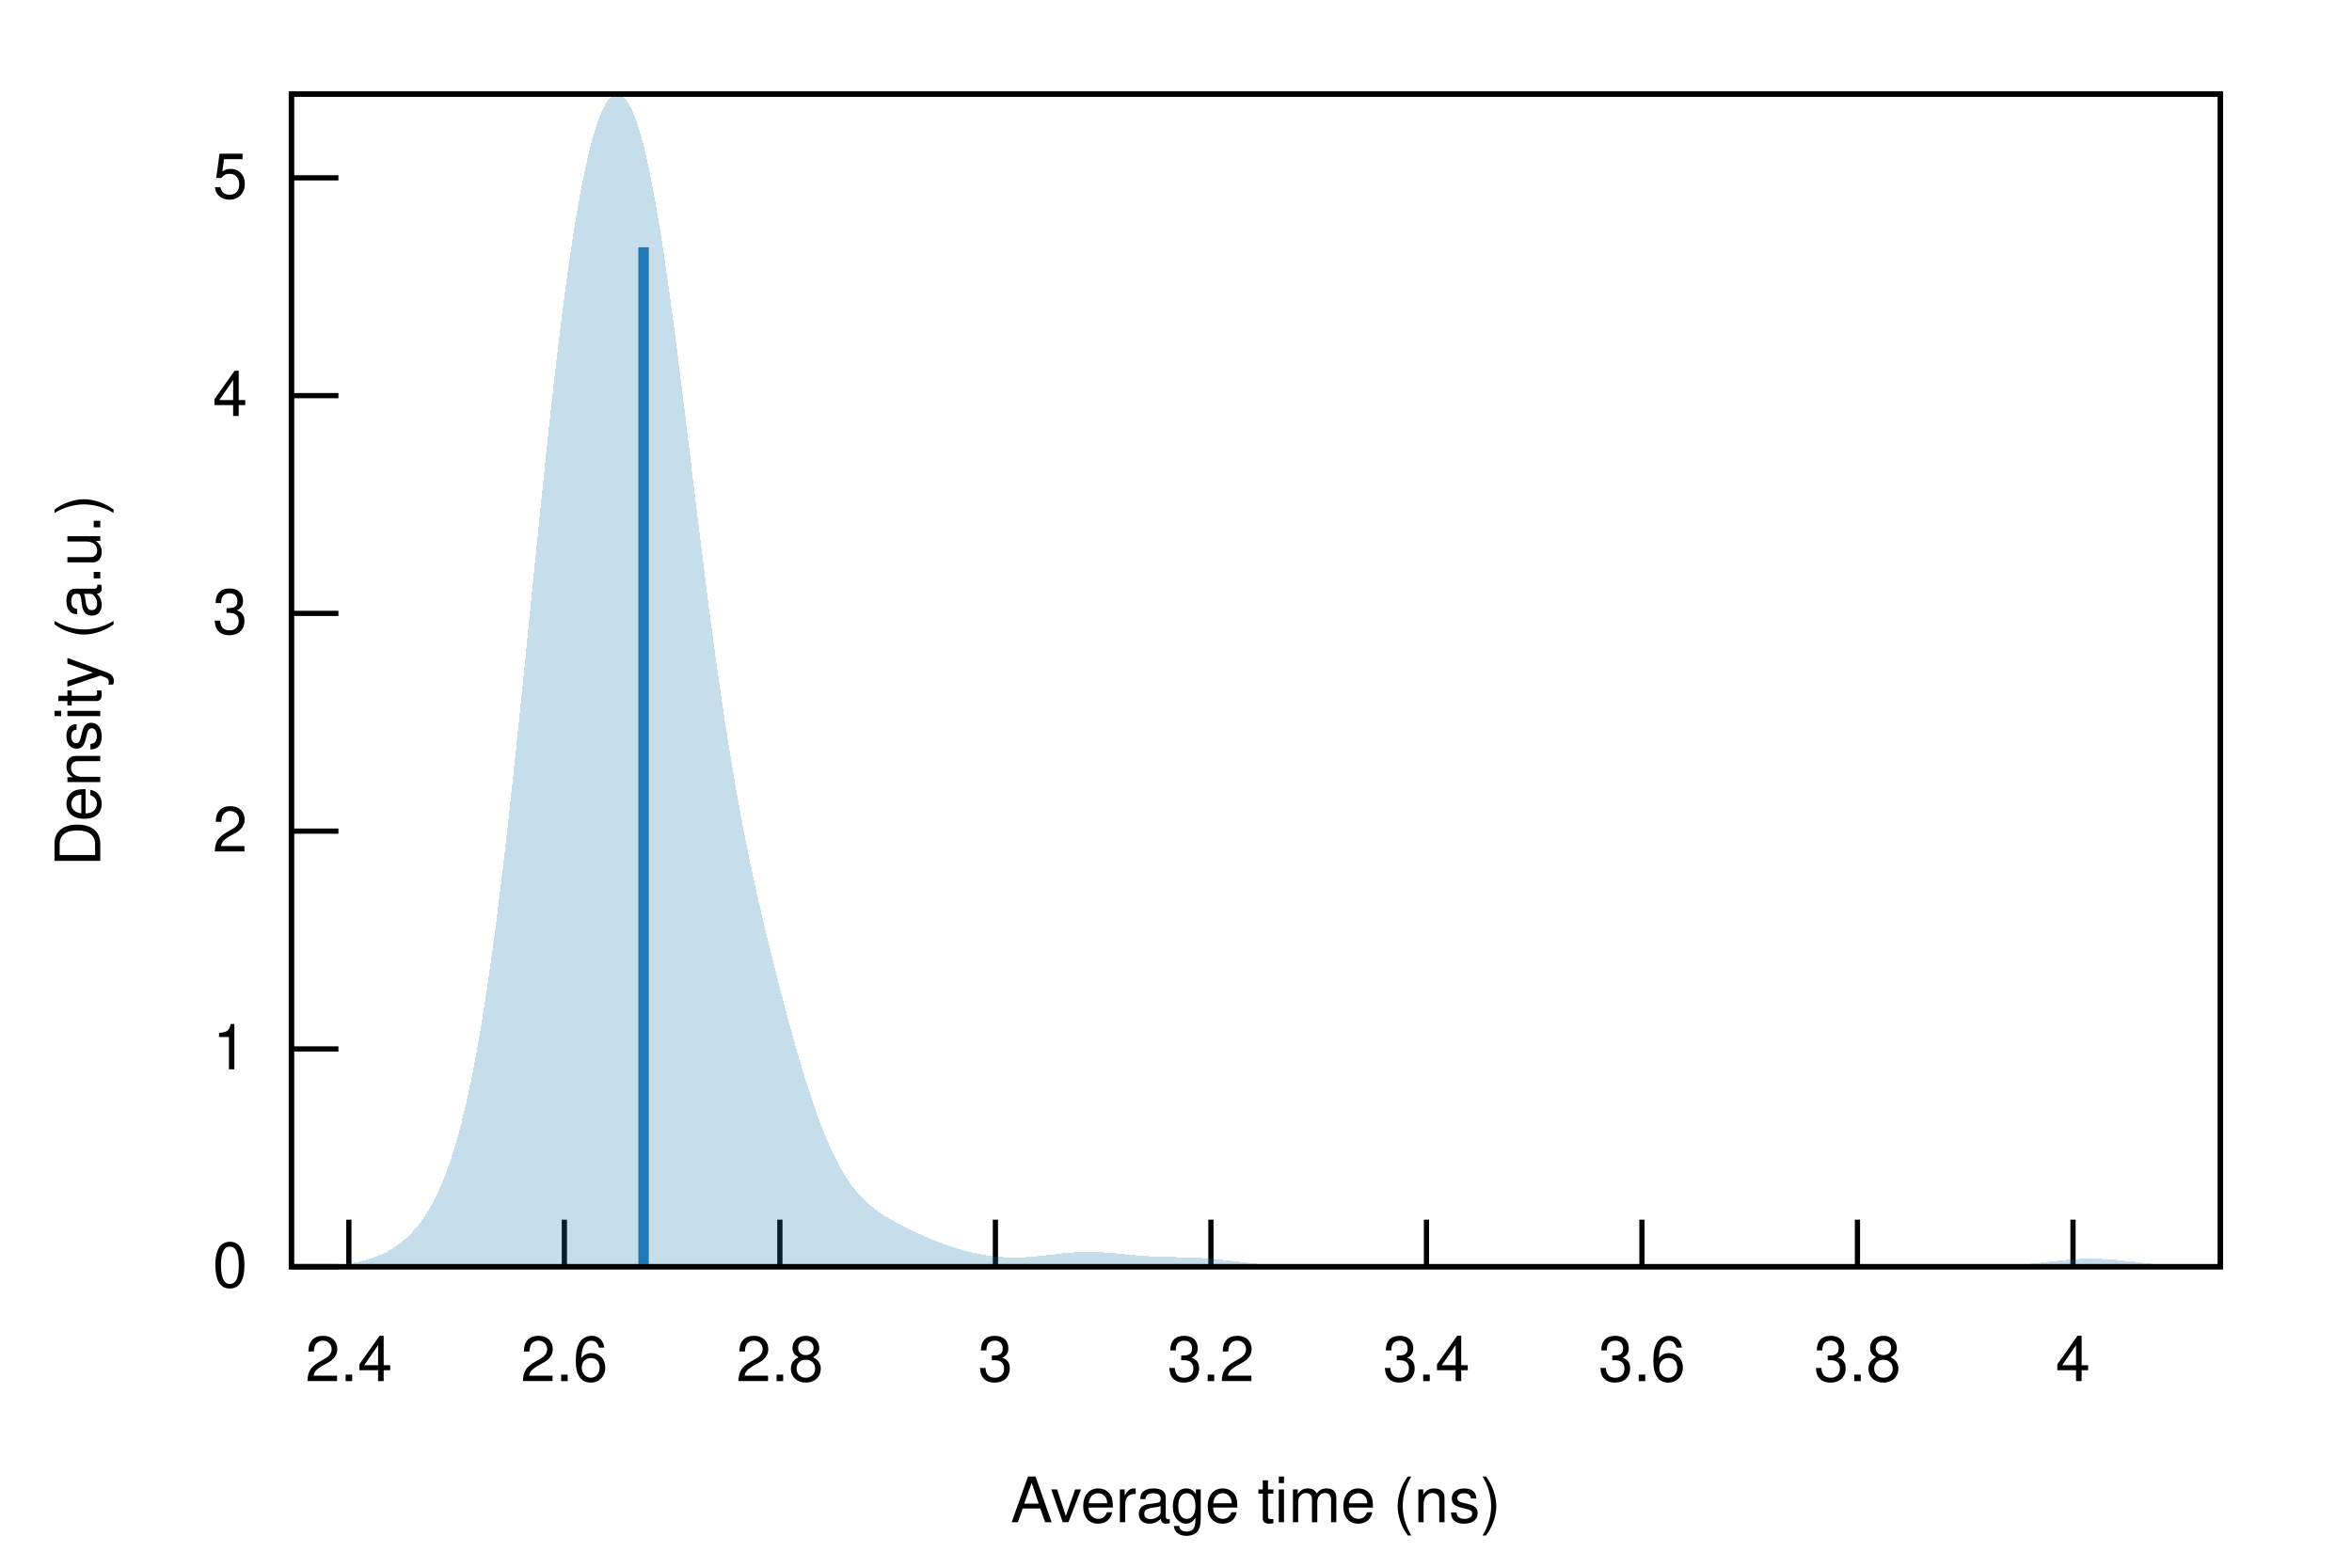
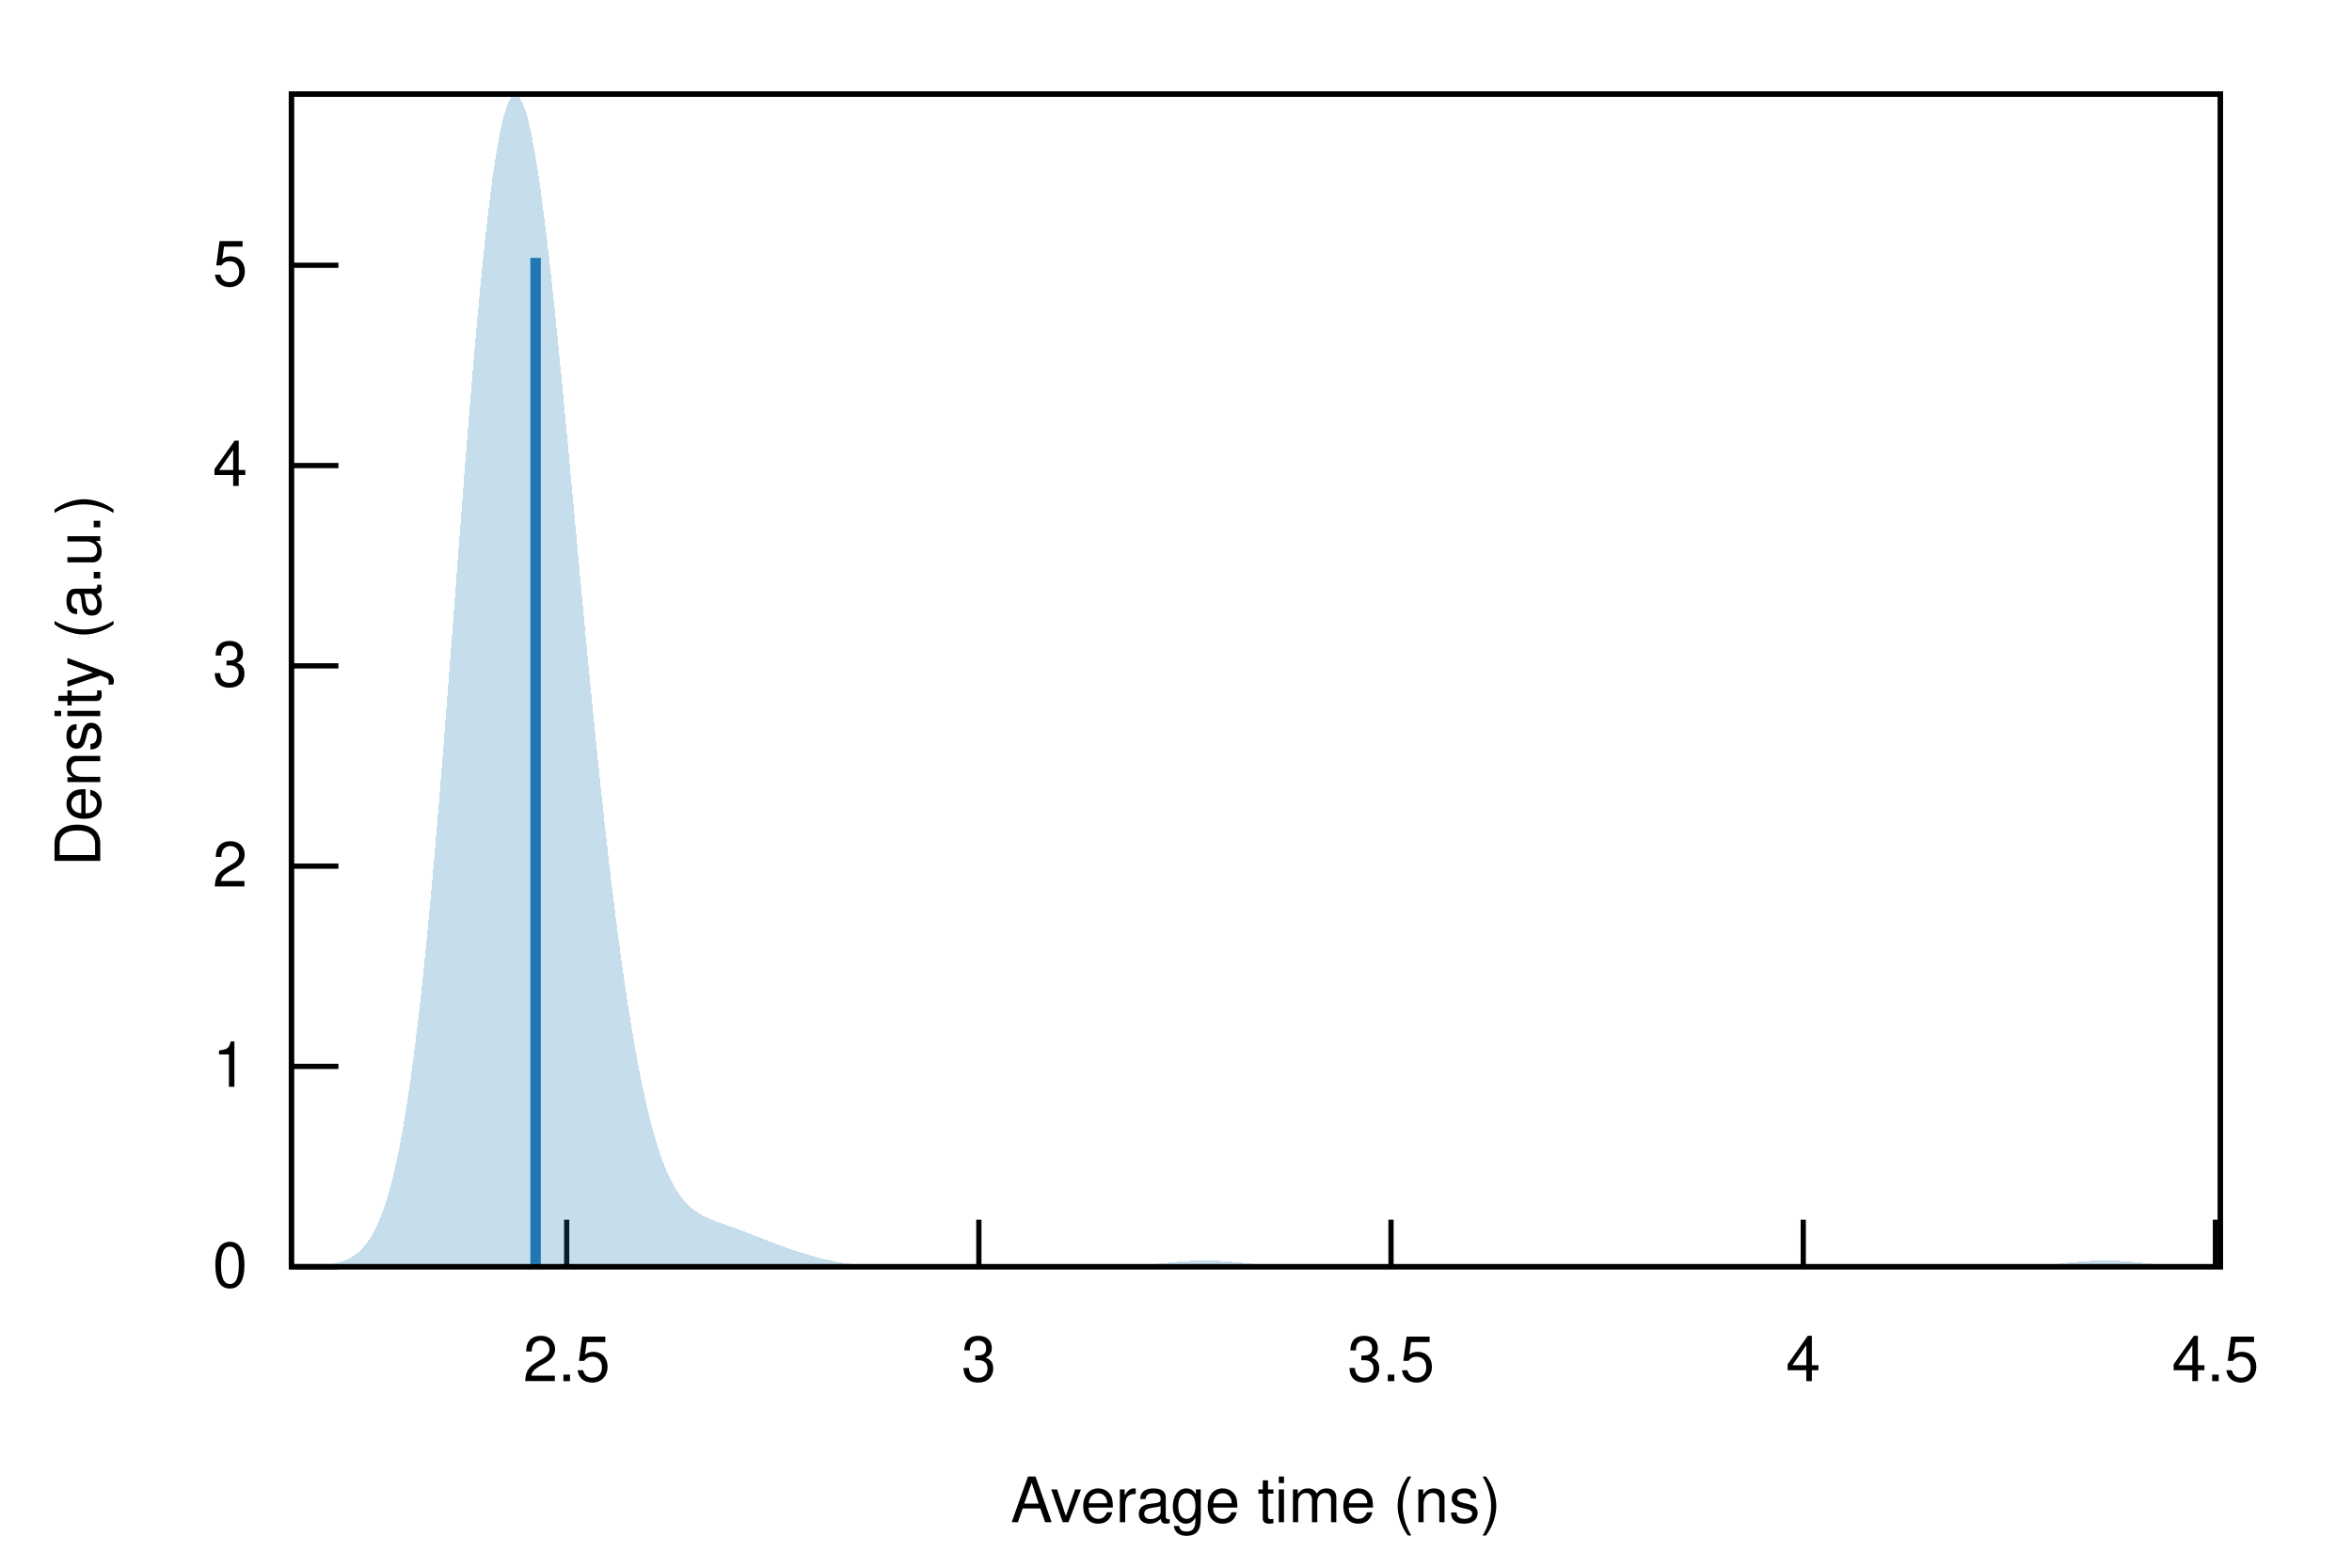
<svg xmlns="http://www.w3.org/2000/svg" xmlns:xlink="http://www.w3.org/1999/xlink" viewBox="0 0 450 300">
  <g id="gnuplot_canvas">
    <rect x="0" y="0" width="450" height="300" fill="none" />
    <defs>
      <circle id="gpDot" r="0.5" stroke-width="0.5" stroke="currentColor" />
      <path id="gpPt0" stroke-width="0.222" stroke="currentColor" d="M-1,0 h2 M0,-1 v2" />
      <path id="gpPt1" stroke-width="0.222" stroke="currentColor" d="M-1,-1 L1,1 M1,-1 L-1,1" />
      <path id="gpPt2" stroke-width="0.222" stroke="currentColor" d="M-1,0 L1,0 M0,-1 L0,1 M-1,-1 L1,1 M-1,1 L1,-1" />
      <rect id="gpPt3" stroke-width="0.222" stroke="currentColor" x="-1" y="-1" width="2" height="2" />
      <rect id="gpPt4" stroke-width="0.222" stroke="currentColor" fill="currentColor" x="-1" y="-1" width="2" height="2" />
      <circle id="gpPt5" stroke-width="0.222" stroke="currentColor" cx="0" cy="0" r="1" />
      <use xlink:href="#gpPt5" id="gpPt6" fill="currentColor" stroke="none" />
      <path id="gpPt7" stroke-width="0.222" stroke="currentColor" d="M0,-1.33 L-1.33,0.67 L1.33,0.67 z" />
      <use xlink:href="#gpPt7" id="gpPt8" fill="currentColor" stroke="none" />
      <use xlink:href="#gpPt7" id="gpPt9" stroke="currentColor" transform="rotate(180)" />
      <use xlink:href="#gpPt9" id="gpPt10" fill="currentColor" stroke="none" />
      <use xlink:href="#gpPt3" id="gpPt11" stroke="currentColor" transform="rotate(45)" />
      <use xlink:href="#gpPt11" id="gpPt12" fill="currentColor" stroke="none" />
      <path id="gpPt13" stroke-width="0.222" stroke="currentColor" d="M0,1.330 L1.265,0.411 L0.782,-1.067 L-0.782,-1.076 L-1.265,0.411 z" />
      <use xlink:href="#gpPt13" id="gpPt14" fill="currentColor" stroke="none" />
      <filter id="textbox" filterUnits="objectBoundingBox" x="0" y="0" height="1" width="1">
        <feFlood flood-color="white" flood-opacity="1" result="bgnd" />
        <feComposite in="SourceGraphic" in2="bgnd" operator="atop" />
      </filter>
      <filter id="greybox" filterUnits="objectBoundingBox" x="0" y="0" height="1" width="1">
        <feFlood flood-color="lightgrey" flood-opacity="1" result="grey" />
        <feComposite in="SourceGraphic" in2="grey" operator="atop" />
      </filter>
    </defs>
    <g fill="none" color="white" stroke="currentColor" stroke-width="1.00" stroke-linecap="butt" stroke-linejoin="miter">
</g>
    <g fill="none" color="black" stroke="currentColor" stroke-width="1.00" stroke-linecap="butt" stroke-linejoin="miter">
      <path stroke="black" d="M55.75,242.40 L64.75,242.40  " />
      <g transform="translate(47.36,246.30)" stroke="none" fill="black" font-family="Helvetica" font-size="12.00" text-anchor="end">
        <text>
          <tspan font-family="Helvetica"> 0</tspan>
        </text>
      </g>
    </g>
    <g fill="none" color="black" stroke="currentColor" stroke-width="1.00" stroke-linecap="butt" stroke-linejoin="miter">
-       <path stroke="black" d="M55.75,200.73 L64.75,200.73  " />
-       <g transform="translate(47.36,204.63)" stroke="none" fill="black" font-family="Helvetica" font-size="12.00" text-anchor="end">
+       <path stroke="black" d="M55.75,204.07 L64.75,204.07  " />
+       <g transform="translate(47.36,207.97)" stroke="none" fill="black" font-family="Helvetica" font-size="12.00" text-anchor="end">
        <text>
          <tspan font-family="Helvetica"> 1</tspan>
        </text>
      </g>
    </g>
    <g fill="none" color="black" stroke="currentColor" stroke-width="1.00" stroke-linecap="butt" stroke-linejoin="miter">
-       <path stroke="black" d="M55.75,159.05 L64.75,159.05  " />
-       <g transform="translate(47.36,162.95)" stroke="none" fill="black" font-family="Helvetica" font-size="12.00" text-anchor="end">
+       <path stroke="black" d="M55.75,165.75 L64.75,165.75  " />
+       <g transform="translate(47.36,169.65)" stroke="none" fill="black" font-family="Helvetica" font-size="12.00" text-anchor="end">
        <text>
          <tspan font-family="Helvetica"> 2</tspan>
        </text>
      </g>
    </g>
    <g fill="none" color="black" stroke="currentColor" stroke-width="1.00" stroke-linecap="butt" stroke-linejoin="miter">
-       <path stroke="black" d="M55.75,117.38 L64.75,117.38  " />
-       <g transform="translate(47.36,121.28)" stroke="none" fill="black" font-family="Helvetica" font-size="12.00" text-anchor="end">
+       <path stroke="black" d="M55.75,127.42 L64.75,127.42  " />
+       <g transform="translate(47.36,131.32)" stroke="none" fill="black" font-family="Helvetica" font-size="12.00" text-anchor="end">
        <text>
          <tspan font-family="Helvetica"> 3</tspan>
        </text>
      </g>
    </g>
    <g fill="none" color="black" stroke="currentColor" stroke-width="1.00" stroke-linecap="butt" stroke-linejoin="miter">
-       <path stroke="black" d="M55.75,75.71 L64.75,75.71  " />
-       <g transform="translate(47.36,79.61)" stroke="none" fill="black" font-family="Helvetica" font-size="12.00" text-anchor="end">
+       <path stroke="black" d="M55.75,89.09 L64.75,89.09  " />
+       <g transform="translate(47.36,92.99)" stroke="none" fill="black" font-family="Helvetica" font-size="12.00" text-anchor="end">
        <text>
          <tspan font-family="Helvetica"> 4</tspan>
        </text>
      </g>
    </g>
    <g fill="none" color="black" stroke="currentColor" stroke-width="1.00" stroke-linecap="butt" stroke-linejoin="miter">
-       <path stroke="black" d="M55.75,34.03 L64.75,34.03  " />
-       <g transform="translate(47.36,37.93)" stroke="none" fill="black" font-family="Helvetica" font-size="12.00" text-anchor="end">
+       <path stroke="black" d="M55.75,50.76 L64.75,50.76  " />
+       <g transform="translate(47.36,54.66)" stroke="none" fill="black" font-family="Helvetica" font-size="12.00" text-anchor="end">
        <text>
          <tspan font-family="Helvetica"> 5</tspan>
        </text>
      </g>
    </g>
    <g fill="none" color="black" stroke="currentColor" stroke-width="1.00" stroke-linecap="butt" stroke-linejoin="miter">
-       <path stroke="black" d="M66.75,242.40 L66.75,233.40  " />
-       <g transform="translate(66.75,264.30)" stroke="none" fill="black" font-family="Helvetica" font-size="12.00" text-anchor="middle">
+       <path stroke="black" d="M108.42,242.40 L108.42,233.40  " />
+       <g transform="translate(108.42,264.30)" stroke="none" fill="black" font-family="Helvetica" font-size="12.00" text-anchor="middle">
        <text>
-           <tspan font-family="Helvetica"> 2.4</tspan>
+           <tspan font-family="Helvetica"> 2.5</tspan>
        </text>
      </g>
    </g>
    <g fill="none" color="black" stroke="currentColor" stroke-width="1.00" stroke-linecap="butt" stroke-linejoin="miter">
-       <path stroke="black" d="M107.98,242.40 L107.98,233.40  " />
-       <g transform="translate(107.98,264.30)" stroke="none" fill="black" font-family="Helvetica" font-size="12.00" text-anchor="middle">
-         <text>
-           <tspan font-family="Helvetica"> 2.6</tspan>
-         </text>
-       </g>
-     </g>
-     <g fill="none" color="black" stroke="currentColor" stroke-width="1.00" stroke-linecap="butt" stroke-linejoin="miter">
-       <path stroke="black" d="M149.21,242.40 L149.21,233.40  " />
-       <g transform="translate(149.21,264.30)" stroke="none" fill="black" font-family="Helvetica" font-size="12.00" text-anchor="middle">
-         <text>
-           <tspan font-family="Helvetica"> 2.8</tspan>
-         </text>
-       </g>
-     </g>
-     <g fill="none" color="black" stroke="currentColor" stroke-width="1.00" stroke-linecap="butt" stroke-linejoin="miter">
-       <path stroke="black" d="M190.45,242.40 L190.45,233.40  " />
-       <g transform="translate(190.45,264.30)" stroke="none" fill="black" font-family="Helvetica" font-size="12.00" text-anchor="middle">
+       <path stroke="black" d="M187.28,242.40 L187.28,233.40  " />
+       <g transform="translate(187.28,264.30)" stroke="none" fill="black" font-family="Helvetica" font-size="12.00" text-anchor="middle">
        <text>
          <tspan font-family="Helvetica"> 3</tspan>
        </text>
      </g>
    </g>
    <g fill="none" color="black" stroke="currentColor" stroke-width="1.00" stroke-linecap="butt" stroke-linejoin="miter">
-       <path stroke="black" d="M231.68,242.40 L231.68,233.40  " />
-       <g transform="translate(231.68,264.30)" stroke="none" fill="black" font-family="Helvetica" font-size="12.00" text-anchor="middle">
+       <path stroke="black" d="M266.14,242.40 L266.14,233.40  " />
+       <g transform="translate(266.14,264.30)" stroke="none" fill="black" font-family="Helvetica" font-size="12.00" text-anchor="middle">
        <text>
-           <tspan font-family="Helvetica"> 3.2</tspan>
+           <tspan font-family="Helvetica"> 3.5</tspan>
        </text>
      </g>
    </g>
    <g fill="none" color="black" stroke="currentColor" stroke-width="1.00" stroke-linecap="butt" stroke-linejoin="miter">
-       <path stroke="black" d="M272.92,242.40 L272.92,233.40  " />
-       <g transform="translate(272.92,264.30)" stroke="none" fill="black" font-family="Helvetica" font-size="12.00" text-anchor="middle">
+       <path stroke="black" d="M345.01,242.40 L345.01,233.40  " />
+       <g transform="translate(345.01,264.30)" stroke="none" fill="black" font-family="Helvetica" font-size="12.00" text-anchor="middle">
        <text>
-           <tspan font-family="Helvetica"> 3.4</tspan>
+           <tspan font-family="Helvetica"> 4</tspan>
        </text>
      </g>
    </g>
    <g fill="none" color="black" stroke="currentColor" stroke-width="1.00" stroke-linecap="butt" stroke-linejoin="miter">
-       <path stroke="black" d="M314.15,242.40 L314.15,233.40  " />
-       <g transform="translate(314.15,264.30)" stroke="none" fill="black" font-family="Helvetica" font-size="12.00" text-anchor="middle">
+       <path stroke="black" d="M423.87,242.40 L423.87,233.40  " />
+       <g transform="translate(423.87,264.30)" stroke="none" fill="black" font-family="Helvetica" font-size="12.00" text-anchor="middle">
        <text>
-           <tspan font-family="Helvetica"> 3.6</tspan>
-         </text>
-       </g>
-     </g>
-     <g fill="none" color="black" stroke="currentColor" stroke-width="1.00" stroke-linecap="butt" stroke-linejoin="miter">
-       <path stroke="black" d="M355.38,242.40 L355.38,233.40  " />
-       <g transform="translate(355.38,264.30)" stroke="none" fill="black" font-family="Helvetica" font-size="12.00" text-anchor="middle">
-         <text>
-           <tspan font-family="Helvetica"> 3.8</tspan>
-         </text>
-       </g>
-     </g>
-     <g fill="none" color="black" stroke="currentColor" stroke-width="1.00" stroke-linecap="butt" stroke-linejoin="miter">
-       <path stroke="black" d="M396.62,242.40 L396.62,233.40  " />
-       <g transform="translate(396.62,264.30)" stroke="none" fill="black" font-family="Helvetica" font-size="12.00" text-anchor="middle">
-         <text>
-           <tspan font-family="Helvetica"> 4</tspan>
+           <tspan font-family="Helvetica"> 4.5</tspan>
        </text>
      </g>
    </g>
    <g fill="none" color="black" stroke="currentColor" stroke-width="1.00" stroke-linecap="butt" stroke-linejoin="miter">
</g>
    <g fill="none" color="black" stroke="currentColor" stroke-width="1.00" stroke-linecap="butt" stroke-linejoin="miter">
      <path stroke="black" d="M55.75,18.01 L55.75,242.40 L424.82,242.40 L424.82,18.01 L55.75,18.01 Z  " />
    </g>
    <g fill="none" color="black" stroke="currentColor" stroke-width="1.00" stroke-linecap="butt" stroke-linejoin="miter">
</g>
    <g id="gnuplot_plot_1">
      <g fill="none" color="black" stroke="currentColor" stroke-width="1.00" stroke-linecap="butt" stroke-linejoin="miter">
        <g stroke="none" shape-rendering="crispEdges">
-           <polygon fill="rgb( 31, 120, 180)" fill-opacity="0.25" points="55.75,242.38 56.49,242.37 57.23,242.37 57.97,242.36 58.71,242.34 59.45,242.33 60.19,242.31 60.93,242.28 61.67,242.25 62.41,242.21 63.15,242.17 63.89,242.12 64.63,242.05 65.37,241.98 66.10,241.89 66.84,241.78 67.58,241.66 68.32,241.52 69.06,241.36 69.80,241.17 70.54,240.96 71.28,240.72 72.02,240.45 72.76,240.15 73.50,239.80 74.24,239.42 74.98,238.99 75.72,238.51 76.46,237.98 77.20,237.39 77.94,236.73 78.68,235.99 79.42,235.18 80.16,234.28 80.90,233.28 81.64,232.16 82.38,230.93 83.12,229.56 83.86,228.04 84.60,226.35 85.33,224.48 86.07,222.42 86.81,220.13 87.55,217.62 88.29,214.85 89.03,211.81 89.77,208.49 90.51,204.87 91.25,200.93 91.99,196.68 92.73,192.09 93.47,187.17 94.21,181.92 94.95,176.35 95.69,170.46 96.43,164.27 97.17,157.80 97.91,151.09 98.65,144.16 99.39,137.05 100.13,129.81 100.87,122.47 101.61,115.09 102.35,107.71 103.09,100.39 103.83,93.18 104.56,86.13 105.30,79.27 106.04,72.67 106.78,66.35 107.52,60.34 108.26,54.69 109.00,49.41 109.74,44.51 110.48,40.02 111.22,35.94 111.96,32.28 112.70,29.04 113.44,26.22 114.18,23.82 114.92,21.83 115.66,20.25 116.40,19.09 117.14,18.34 117.88,18.01 118.62,18.09 119.36,18.60 120.10,19.52 120.84,20.88 121.58,22.66 122.32,24.88 123.06,27.53 123.79,30.60 124.53,34.09 125.27,37.98 126.01,42.25 126.75,46.89 127.49,51.85 128.23,57.10 128.97,62.62 129.71,68.34 130.45,74.23 131.19,80.24 131.93,86.32 132.67,92.43 133.41,98.51 134.15,104.52 134.89,110.43 135.63,116.20 136.37,121.79 137.11,127.19 137.85,132.39 138.59,137.35 139.33,142.10 140.07,146.61 140.81,150.91 141.55,155.00 142.29,158.90 143.03,162.62 143.76,166.18 144.50,169.60 145.24,172.89 145.98,176.09 146.72,179.19 147.46,182.21 148.20,185.17 148.94,188.07 149.68,190.91 150.42,193.70 151.16,196.42 151.90,199.09 152.64,201.68 153.38,204.19 154.12,206.62 154.86,208.96 155.60,211.19 156.34,213.31 157.08,215.31 157.82,217.19 158.56,218.94 159.30,220.57 160.04,222.07 160.78,223.45 161.52,224.71 162.26,225.85 162.99,226.89 163.73,227.83 164.47,228.68 165.21,229.45 165.95,230.15 166.69,230.79 167.43,231.38 168.17,231.92 168.91,232.42 169.65,232.88 170.39,233.33 171.13,233.75 171.87,234.15 172.61,234.54 173.35,234.92 174.09,235.28 174.83,235.64 175.57,235.98 176.31,236.31 177.05,236.64 177.79,236.95 178.53,237.26 179.27,237.55 180.01,237.84 180.75,238.11 181.49,238.37 182.22,238.61 182.96,238.85 183.70,239.07 184.44,239.28 185.18,239.47 185.92,239.65 186.66,239.82 187.40,239.97 188.14,240.11 188.88,240.24 189.62,240.35 190.36,240.44 191.10,240.51 191.84,240.57 192.58,240.61 193.32,240.64 194.06,240.65 194.80,240.64 195.54,240.62 196.28,240.58 197.02,240.53 197.76,240.47 198.50,240.39 199.24,240.31 199.98,240.23 200.72,240.14 201.45,240.06 202.19,239.97 202.93,239.89 203.67,239.81 204.41,239.74 205.15,239.68 205.89,239.64 206.63,239.60 207.37,239.58 208.11,239.57 208.85,239.58 209.59,239.59 210.33,239.62 211.07,239.66 211.81,239.71 212.55,239.77 213.29,239.84 214.03,239.90 214.77,239.98 215.51,240.05 216.25,240.12 216.99,240.18 217.73,240.25 218.47,240.30 219.21,240.35 219.95,240.40 220.69,240.44 221.42,240.47 222.16,240.49 222.90,240.52 223.64,240.53 224.38,240.55 225.12,240.57 225.86,240.58 226.60,240.60 227.34,240.62 228.08,240.65 228.82,240.68 229.56,240.72 230.30,240.77 231.04,240.82 231.78,240.88 232.52,240.95 233.26,241.03 234.00,241.10 234.74,241.19 235.48,241.27 236.22,241.36 236.96,241.45 237.70,241.53 238.44,241.62 239.18,241.70 239.92,241.78 240.65,241.85 241.39,241.92 242.13,241.98 242.87,242.04 243.61,242.09 244.35,242.14 245.09,242.18 245.83,242.22 246.57,242.25 247.31,242.28 248.05,242.30 248.79,242.32 249.53,242.34 250.27,242.35 251.01,242.36 251.75,242.37 252.49,242.38 253.23,242.38 253.97,242.39 254.71,242.39 255.45,242.39 256.19,242.39 256.93,242.40 257.67,242.40 258.41,242.40 259.15,242.40 259.88,242.40 260.62,242.40 261.36,242.40 262.10,242.40 262.84,242.40 263.58,242.40 264.32,242.40 265.06,242.40 265.80,242.40 266.54,242.40 267.28,242.40 268.02,242.40 268.76,242.40 269.50,242.40 270.24,242.40 270.98,242.40 271.72,242.40 272.46,242.40 273.20,242.40 273.94,242.40 274.68,242.40 275.42,242.40 276.16,242.40 276.90,242.40 277.64,242.40 278.38,242.40 279.12,242.40 279.85,242.40 280.59,242.40 281.33,242.40 282.07,242.40 282.81,242.40 283.55,242.40 284.29,242.40 285.03,242.40 285.77,242.40 286.51,242.40 287.25,242.40 287.99,242.40 288.73,242.40 289.47,242.40 290.21,242.40 290.95,242.40 291.69,242.40 292.43,242.40 293.17,242.40 293.91,242.40 294.65,242.40 295.39,242.40 296.13,242.40 296.87,242.40 297.61,242.40 298.35,242.40 299.08,242.40 299.82,242.40 300.56,242.40 301.30,242.40 302.04,242.40 302.78,242.40 303.52,242.40 304.26,242.40 305.00,242.40 305.74,242.40 306.48,242.40 307.22,242.40 307.96,242.40 308.70,242.40 309.44,242.40 310.18,242.40 310.92,242.40 311.66,242.40 312.40,242.40 313.14,242.40 313.88,242.40 314.62,242.40 315.36,242.40 316.10,242.40 316.84,242.40 317.58,242.40 318.31,242.40 319.05,242.40 319.79,242.40 320.53,242.40 321.27,242.40 322.01,242.40 322.75,242.40 323.49,242.40 324.23,242.40 324.97,242.40 325.71,242.40 326.45,242.40 327.19,242.40 327.93,242.40 328.67,242.40 329.41,242.40 330.15,242.40 330.89,242.40 331.63,242.40 332.37,242.40 333.11,242.40 333.85,242.40 334.59,242.40 335.33,242.40 336.07,242.40 336.81,242.40 337.54,242.40 338.28,242.40 339.02,242.40 339.76,242.40 340.50,242.40 341.24,242.40 341.98,242.40 342.72,242.40 343.46,242.40 344.20,242.40 344.94,242.40 345.68,242.40 346.42,242.40 347.16,242.40 347.90,242.40 348.64,242.40 349.38,242.40 350.12,242.40 350.86,242.40 351.60,242.40 352.34,242.40 353.08,242.40 353.82,242.40 354.56,242.40 355.30,242.40 356.04,242.40 356.78,242.40 357.51,242.40 358.25,242.40 358.99,242.40 359.73,242.40 360.47,242.40 361.21,242.40 361.95,242.40 362.69,242.40 363.43,242.40 364.17,242.40 364.91,242.40 365.65,242.40 366.39,242.40 367.13,242.40 367.87,242.40 368.61,242.40 369.35,242.40 370.09,242.40 370.83,242.40 371.57,242.40 372.31,242.40 373.05,242.39 373.79,242.39 374.53,242.39 375.27,242.38 376.01,242.38 376.74,242.37 377.48,242.37 378.22,242.36 378.96,242.34 379.70,242.33 380.44,242.31 381.18,242.29 381.92,242.27 382.66,242.24 383.40,242.21 384.14,242.17 384.88,242.13 385.62,242.08 386.36,242.03 387.10,241.97 387.84,241.90 388.58,241.83 389.32,241.76 390.06,241.68 390.80,241.60 391.54,241.52 392.28,241.43 393.02,241.35 393.76,241.27 394.50,241.19 395.24,241.12 395.97,241.06 396.71,241.00 397.45,240.95 398.19,240.91 398.93,240.89 399.67,240.87 400.41,240.87 401.15,240.88 401.89,240.91 402.63,240.94 403.37,240.98 404.11,241.04 404.85,241.10 405.59,241.17 406.33,241.25 407.07,241.33 407.81,241.41 408.55,241.49 409.29,241.58 410.03,241.66 410.77,241.74 411.51,241.81 412.25,241.88 412.99,241.95 413.73,242.01 414.47,242.06 415.20,242.11 415.94,242.16 416.68,242.20 417.42,242.23 418.16,242.26 418.90,242.29 419.64,242.31 420.38,242.33 421.12,242.34 421.86,242.35 422.60,242.36 423.34,242.37 424.08,242.38 424.82,242.38 424.82,242.40 424.08,242.40 423.34,242.40 422.60,242.40 421.86,242.40 421.12,242.40 420.38,242.40 419.64,242.40 418.90,242.40 418.16,242.40 417.42,242.40 416.68,242.40 415.94,242.40 415.20,242.40 414.47,242.40 413.73,242.40 412.99,242.40 412.25,242.40 411.51,242.40 410.77,242.40 410.03,242.40 409.29,242.40 408.55,242.40 407.81,242.40 407.07,242.40 406.33,242.40 405.59,242.40 404.85,242.40 404.11,242.40 403.37,242.40 402.63,242.40 401.89,242.40 401.15,242.40 400.41,242.40 399.67,242.40 398.93,242.40 398.19,242.40 397.45,242.40 396.71,242.40 395.97,242.40 395.24,242.40 394.50,242.40 393.76,242.40 393.02,242.40 392.28,242.40 391.54,242.40 390.80,242.40 390.06,242.40 389.32,242.40 388.58,242.40 387.84,242.40 387.10,242.40 386.36,242.40 385.62,242.40 384.88,242.40 384.14,242.40 383.40,242.40 382.66,242.40 381.92,242.40 381.18,242.40 380.44,242.40 379.70,242.40 378.96,242.40 378.22,242.40 377.48,242.40 376.74,242.40 376.01,242.40 375.27,242.40 374.53,242.40 373.79,242.40 373.05,242.40 372.31,242.40 371.57,242.40 370.83,242.40 370.09,242.40 369.35,242.40 368.61,242.40 367.87,242.40 367.13,242.40 366.39,242.40 365.65,242.40 364.91,242.40 364.17,242.40 363.43,242.40 362.69,242.40 361.95,242.40 361.21,242.40 360.47,242.40 359.73,242.40 358.99,242.40 358.25,242.40 357.51,242.40 356.78,242.40 356.04,242.40 355.30,242.40 354.56,242.40 353.82,242.40 353.08,242.40 352.34,242.40 351.60,242.40 350.86,242.40 350.12,242.40 349.38,242.40 348.64,242.40 347.90,242.40 347.16,242.40 346.42,242.40 345.68,242.40 344.94,242.40 344.20,242.40 343.46,242.40 342.72,242.40 341.98,242.40 341.24,242.40 340.50,242.40 339.76,242.40 339.02,242.40 338.28,242.40 337.54,242.40 336.81,242.40 336.07,242.40 335.33,242.40 334.59,242.40 333.85,242.40 333.11,242.40 332.37,242.40 331.63,242.40 330.89,242.40 330.15,242.40 329.41,242.40 328.67,242.40 327.93,242.40 327.19,242.40 326.45,242.40 325.71,242.40 324.97,242.40 324.23,242.40 323.49,242.40 322.75,242.40 322.01,242.40 321.27,242.40 320.53,242.40 319.79,242.40 319.05,242.40 318.31,242.40 317.58,242.40 316.84,242.40 316.10,242.40 315.36,242.40 314.62,242.40 313.88,242.40 313.14,242.40 312.40,242.40 311.66,242.40 310.92,242.40 310.18,242.40 309.44,242.40 308.70,242.40 307.96,242.40 307.22,242.40 306.48,242.40 305.74,242.40 305.00,242.40 304.26,242.40 303.52,242.40 302.78,242.40 302.04,242.40 301.30,242.40 300.56,242.40 299.82,242.40 299.08,242.40 298.35,242.40 297.61,242.40 296.87,242.40 296.13,242.40 295.39,242.40 294.65,242.40 293.91,242.40 293.17,242.40 292.43,242.40 291.69,242.40 290.95,242.40 290.21,242.40 289.47,242.40 288.73,242.40 287.99,242.40 287.25,242.40 286.51,242.40 285.77,242.40 285.03,242.40 284.29,242.40 283.55,242.40 282.81,242.40 282.07,242.40 281.33,242.40 280.59,242.40 279.85,242.40 279.12,242.40 278.38,242.40 277.64,242.40 276.90,242.40 276.16,242.40 275.42,242.40 274.68,242.40 273.94,242.40 273.20,242.40 272.46,242.40 271.72,242.40 270.98,242.40 270.24,242.40 269.50,242.40 268.76,242.40 268.02,242.40 267.28,242.40 266.54,242.40 265.80,242.40 265.06,242.40 264.32,242.40 263.58,242.40 262.84,242.40 262.10,242.40 261.36,242.40 260.62,242.40 259.88,242.40 259.15,242.40 258.41,242.40 257.67,242.40 256.93,242.40 256.19,242.40 255.45,242.40 254.71,242.40 253.97,242.40 253.23,242.40 252.49,242.40 251.75,242.40 251.01,242.40 250.27,242.40 249.53,242.40 248.79,242.40 248.05,242.40 247.31,242.40 246.57,242.40 245.83,242.40 245.09,242.40 244.35,242.40 243.61,242.40 242.87,242.40 242.13,242.40 241.39,242.40 240.65,242.40 239.92,242.40 239.18,242.40 238.44,242.40 237.70,242.40 236.96,242.40 236.22,242.40 235.48,242.40 234.74,242.40 234.00,242.40 233.26,242.40 232.52,242.40 231.78,242.40 231.04,242.40 230.30,242.40 229.56,242.40 228.82,242.40 228.08,242.40 227.34,242.40 226.60,242.40 225.86,242.40 225.12,242.40 224.38,242.40 223.64,242.40 222.90,242.40 222.16,242.40 221.42,242.40 220.69,242.40 219.95,242.40 219.21,242.40 218.47,242.40 217.73,242.40 216.99,242.40 216.25,242.40 215.51,242.40 214.77,242.40 214.03,242.40 213.29,242.40 212.55,242.40 211.81,242.40 211.07,242.40 210.33,242.40 209.59,242.40 208.85,242.40 208.11,242.40 207.37,242.40 206.63,242.40 205.89,242.40 205.15,242.40 204.41,242.40 203.67,242.40 202.93,242.40 202.19,242.40 201.45,242.40 200.72,242.40 199.98,242.40 199.24,242.40 198.50,242.40 197.76,242.40 197.02,242.40 196.28,242.40 195.54,242.40 194.80,242.40 194.06,242.40 193.32,242.40 192.58,242.40 191.84,242.40 191.10,242.40 190.36,242.40 189.62,242.40 188.88,242.40 188.14,242.40 187.40,242.40 186.66,242.40 185.92,242.40 185.18,242.40 184.44,242.40 183.70,242.40 182.96,242.40 182.22,242.40 181.49,242.40 180.75,242.40 180.01,242.40 179.27,242.40 178.53,242.40 177.79,242.40 177.05,242.40 176.31,242.40 175.57,242.40 174.83,242.40 174.09,242.40 173.35,242.40 172.61,242.40 171.87,242.40 171.13,242.40 170.39,242.40 169.65,242.40 168.91,242.40 168.17,242.40 167.43,242.40 166.69,242.40 165.95,242.40 165.21,242.40 164.47,242.40 163.73,242.40 162.99,242.40 162.26,242.40 161.52,242.40 160.78,242.40 160.04,242.40 159.30,242.40 158.56,242.40 157.82,242.40 157.08,242.40 156.34,242.40 155.60,242.40 154.86,242.40 154.12,242.40 153.38,242.40 152.64,242.40 151.90,242.40 151.16,242.40 150.42,242.40 149.68,242.40 148.94,242.40 148.20,242.40 147.46,242.40 146.72,242.40 145.98,242.40 145.24,242.40 144.50,242.40 143.76,242.40 143.03,242.40 142.29,242.40 141.55,242.40 140.81,242.40 140.07,242.40 139.33,242.40 138.59,242.40 137.85,242.40 137.11,242.40 136.37,242.40 135.63,242.40 134.89,242.40 134.15,242.40 133.41,242.40 132.67,242.40 131.93,242.40 131.19,242.40 130.45,242.40 129.71,242.40 128.97,242.40 128.23,242.40 127.49,242.40 126.75,242.40 126.01,242.40 125.27,242.40 124.53,242.40 123.79,242.40 123.06,242.40 122.32,242.40 121.58,242.40 120.84,242.40 120.10,242.40 119.36,242.40 118.62,242.40 117.88,242.40 117.14,242.40 116.40,242.40 115.66,242.40 114.92,242.40 114.18,242.40 113.44,242.40 112.70,242.40 111.96,242.40 111.22,242.40 110.48,242.40 109.74,242.40 109.00,242.40 108.26,242.40 107.52,242.40 106.78,242.40 106.04,242.40 105.30,242.40 104.56,242.40 103.83,242.40 103.09,242.40 102.35,242.40 101.61,242.40 100.87,242.40 100.13,242.40 99.39,242.40 98.65,242.40 97.91,242.40 97.17,242.40 96.43,242.40 95.69,242.40 94.95,242.40 94.21,242.40 93.47,242.40 92.73,242.40 91.99,242.40 91.25,242.40 90.51,242.40 89.77,242.40 89.03,242.40 88.29,242.40 87.55,242.40 86.81,242.40 86.07,242.40 85.33,242.40 84.60,242.40 83.86,242.40 83.12,242.40 82.38,242.40 81.64,242.40 80.90,242.40 80.16,242.40 79.42,242.40 78.68,242.40 77.94,242.40 77.20,242.40 76.46,242.40 75.72,242.40 74.98,242.40 74.24,242.40 73.50,242.40 72.76,242.40 72.02,242.40 71.28,242.40 70.54,242.40 69.80,242.40 69.06,242.40 68.32,242.40 67.58,242.40 66.84,242.40 66.10,242.40 65.37,242.40 64.63,242.40 63.89,242.40 63.15,242.40 62.41,242.40 61.67,242.40 60.93,242.40 60.19,242.40 59.45,242.40 58.71,242.40 57.97,242.40 57.23,242.40 56.49,242.40 55.75,242.40 " />
+           <polygon fill="rgb( 31, 120, 180)" fill-opacity="0.25" points="55.75,242.38 56.49,242.37 57.23,242.36 57.97,242.34 58.71,242.32 59.45,242.30 60.19,242.26 60.93,242.21 61.67,242.15 62.41,242.07 63.15,241.96 63.89,241.83 64.63,241.65 65.37,241.43 66.10,241.15 66.84,240.80 67.58,240.37 68.32,239.83 69.06,239.16 69.80,238.35 70.54,237.36 71.28,236.18 72.02,234.75 72.76,233.06 73.50,231.07 74.24,228.73 74.98,226.02 75.72,222.90 76.46,219.32 77.20,215.27 77.94,210.71 78.68,205.62 79.42,199.98 80.16,193.79 80.90,187.05 81.64,179.78 82.38,171.99 83.12,163.73 83.86,155.04 84.60,145.98 85.33,136.63 86.07,127.05 86.81,117.35 87.55,107.60 88.29,97.91 89.03,88.39 89.77,79.12 90.51,70.21 91.25,61.77 91.99,53.87 92.73,46.60 93.47,40.03 94.21,34.24 94.95,29.27 95.69,25.18 96.43,21.99 97.17,19.73 97.91,18.40 98.65,18.01 99.39,18.54 100.13,19.98 100.87,22.28 101.61,25.41 102.35,29.33 103.09,33.96 103.83,39.26 104.56,45.15 105.30,51.55 106.04,58.41 106.78,65.64 107.52,73.16 108.26,80.91 109.00,88.81 109.74,96.80 110.48,104.80 111.22,112.78 111.96,120.66 112.70,128.41 113.44,135.99 114.18,143.36 114.92,150.48 115.66,157.34 116.40,163.92 117.14,170.19 117.88,176.15 118.62,181.79 119.36,187.09 120.10,192.06 120.84,196.68 121.58,200.98 122.32,204.93 123.06,208.56 123.79,211.86 124.53,214.85 125.27,217.54 126.01,219.94 126.75,222.07 127.49,223.93 128.23,225.56 128.97,226.97 129.71,228.18 130.45,229.22 131.19,230.09 131.93,230.84 132.67,231.46 133.41,231.99 134.15,232.44 134.89,232.83 135.63,233.17 136.37,233.47 137.11,233.76 137.85,234.03 138.59,234.29 139.33,234.55 140.07,234.81 140.81,235.08 141.55,235.35 142.29,235.63 143.03,235.91 143.76,236.20 144.50,236.49 145.24,236.78 145.98,237.06 146.72,237.35 147.46,237.63 148.20,237.91 148.94,238.19 149.68,238.46 150.42,238.72 151.16,238.98 151.90,239.23 152.64,239.48 153.38,239.71 154.12,239.94 154.86,240.16 155.60,240.38 156.34,240.58 157.08,240.77 157.82,240.95 158.56,241.12 159.30,241.28 160.04,241.43 160.78,241.56 161.52,241.68 162.26,241.79 162.99,241.88 163.73,241.97 164.47,242.04 165.21,242.11 165.95,242.16 166.69,242.21 167.43,242.25 168.17,242.28 168.91,242.30 169.65,242.33 170.39,242.34 171.13,242.36 171.87,242.37 172.61,242.38 173.35,242.38 174.09,242.39 174.83,242.39 175.57,242.39 176.31,242.39 177.05,242.40 177.79,242.40 178.53,242.40 179.27,242.40 180.01,242.40 180.75,242.40 181.49,242.40 182.22,242.40 182.96,242.40 183.70,242.40 184.44,242.40 185.18,242.40 185.92,242.40 186.66,242.40 187.40,242.40 188.14,242.40 188.88,242.40 189.62,242.40 190.36,242.40 191.10,242.40 191.84,242.40 192.58,242.40 193.32,242.40 194.06,242.40 194.80,242.40 195.54,242.40 196.28,242.40 197.02,242.40 197.76,242.40 198.50,242.40 199.24,242.40 199.98,242.40 200.72,242.40 201.45,242.40 202.19,242.40 202.93,242.40 203.67,242.40 204.41,242.40 205.15,242.40 205.89,242.40 206.63,242.39 207.37,242.39 208.11,242.39 208.85,242.38 209.59,242.38 210.33,242.37 211.07,242.36 211.81,242.35 212.55,242.34 213.29,242.32 214.03,242.30 214.77,242.28 215.51,242.25 216.25,242.22 216.99,242.18 217.73,242.14 218.47,242.09 219.21,242.03 219.95,241.97 220.69,241.91 221.42,241.84 222.16,241.77 222.90,241.70 223.64,241.63 224.38,241.55 225.12,241.48 225.86,241.42 226.60,241.36 227.34,241.31 228.08,241.26 228.82,241.23 229.56,241.21 230.30,241.20 231.04,241.20 231.78,241.22 232.52,241.24 233.26,241.28 234.00,241.32 234.74,241.38 235.48,241.44 236.22,241.51 236.96,241.58 237.70,241.65 238.44,241.72 239.18,241.80 239.92,241.87 240.65,241.93 241.39,241.99 242.13,242.05 242.87,242.10 243.61,242.15 244.35,242.19 245.09,242.23 245.83,242.26 246.57,242.29 247.31,242.31 248.05,242.33 248.79,242.34 249.53,242.36 250.27,242.37 251.01,242.37 251.75,242.38 252.49,242.39 253.23,242.39 253.97,242.39 254.71,242.39 255.45,242.40 256.19,242.40 256.93,242.40 257.67,242.40 258.41,242.40 259.15,242.40 259.88,242.40 260.62,242.40 261.36,242.40 262.10,242.40 262.84,242.40 263.58,242.40 264.32,242.40 265.06,242.40 265.80,242.40 266.54,242.40 267.28,242.40 268.02,242.40 268.76,242.40 269.50,242.40 270.24,242.40 270.98,242.40 271.72,242.40 272.46,242.40 273.20,242.40 273.94,242.40 274.68,242.40 275.42,242.40 276.16,242.40 276.90,242.40 277.64,242.40 278.38,242.40 279.12,242.40 279.85,242.40 280.59,242.40 281.33,242.40 282.07,242.40 282.81,242.40 283.55,242.40 284.29,242.40 285.03,242.40 285.77,242.40 286.51,242.40 287.25,242.40 287.99,242.40 288.73,242.40 289.47,242.40 290.21,242.40 290.95,242.40 291.69,242.40 292.43,242.40 293.17,242.40 293.91,242.40 294.65,242.40 295.39,242.40 296.13,242.40 296.87,242.40 297.61,242.40 298.35,242.40 299.08,242.40 299.82,242.40 300.56,242.40 301.30,242.40 302.04,242.40 302.78,242.40 303.52,242.40 304.26,242.40 305.00,242.40 305.74,242.40 306.48,242.40 307.22,242.40 307.96,242.40 308.70,242.40 309.44,242.40 310.18,242.40 310.92,242.40 311.66,242.40 312.40,242.40 313.14,242.40 313.88,242.40 314.62,242.40 315.36,242.40 316.10,242.40 316.84,242.40 317.58,242.40 318.31,242.40 319.05,242.40 319.79,242.40 320.53,242.40 321.27,242.40 322.01,242.40 322.75,242.40 323.49,242.40 324.23,242.40 324.97,242.40 325.71,242.40 326.45,242.40 327.19,242.40 327.93,242.40 328.67,242.40 329.41,242.40 330.15,242.40 330.89,242.40 331.63,242.40 332.37,242.40 333.11,242.40 333.85,242.40 334.59,242.40 335.33,242.40 336.07,242.40 336.81,242.40 337.54,242.40 338.28,242.40 339.02,242.40 339.76,242.40 340.50,242.40 341.24,242.40 341.98,242.40 342.72,242.40 343.46,242.40 344.20,242.40 344.94,242.40 345.68,242.40 346.42,242.40 347.16,242.40 347.90,242.40 348.64,242.40 349.38,242.40 350.12,242.40 350.86,242.40 351.60,242.40 352.34,242.40 353.08,242.40 353.82,242.40 354.56,242.40 355.30,242.40 356.04,242.40 356.78,242.40 357.51,242.40 358.25,242.40 358.99,242.40 359.73,242.40 360.47,242.40 361.21,242.40 361.95,242.40 362.69,242.40 363.43,242.40 364.17,242.40 364.91,242.40 365.65,242.40 366.39,242.40 367.13,242.40 367.87,242.40 368.61,242.40 369.35,242.40 370.09,242.40 370.83,242.40 371.57,242.40 372.31,242.40 373.05,242.40 373.79,242.40 374.53,242.40 375.27,242.40 376.01,242.40 376.74,242.40 377.48,242.40 378.22,242.40 378.96,242.39 379.70,242.39 380.44,242.39 381.18,242.38 381.92,242.38 382.66,242.37 383.40,242.36 384.14,242.35 384.88,242.34 385.62,242.32 386.36,242.30 387.10,242.27 387.84,242.25 388.58,242.21 389.32,242.17 390.06,242.13 390.80,242.08 391.54,242.02 392.28,241.96 393.02,241.90 393.76,241.83 394.50,241.76 395.24,241.69 395.97,241.61 396.71,241.54 397.45,241.47 398.19,241.41 398.93,241.35 399.67,241.30 400.41,241.26 401.15,241.23 401.89,241.21 402.63,241.20 403.37,241.20 404.11,241.22 404.85,241.25 405.59,241.29 406.33,241.33 407.07,241.39 407.81,241.45 408.55,241.52 409.29,241.59 410.03,241.66 410.77,241.74 411.51,241.81 412.25,241.88 412.99,241.94 413.73,242.01 414.47,242.06 415.20,242.11 415.94,242.16 416.68,242.20 417.42,242.24 418.16,242.27 418.90,242.29 419.64,242.31 420.38,242.33 421.12,242.35 421.86,242.36 422.60,242.37 423.34,242.38 424.08,242.38 424.82,242.39 424.82,242.40 424.08,242.40 423.34,242.40 422.60,242.40 421.86,242.40 421.12,242.40 420.38,242.40 419.64,242.40 418.90,242.40 418.16,242.40 417.42,242.40 416.68,242.40 415.94,242.40 415.20,242.40 414.47,242.40 413.73,242.40 412.99,242.40 412.25,242.40 411.51,242.40 410.77,242.40 410.03,242.40 409.29,242.40 408.55,242.40 407.81,242.40 407.07,242.40 406.33,242.40 405.59,242.40 404.85,242.40 404.11,242.40 403.37,242.40 402.63,242.40 401.89,242.40 401.15,242.40 400.41,242.40 399.67,242.40 398.93,242.40 398.19,242.40 397.45,242.40 396.71,242.40 395.97,242.40 395.24,242.40 394.50,242.40 393.76,242.40 393.02,242.40 392.28,242.40 391.54,242.40 390.80,242.40 390.06,242.40 389.32,242.40 388.58,242.40 387.84,242.40 387.10,242.40 386.36,242.40 385.62,242.40 384.88,242.40 384.14,242.40 383.40,242.40 382.66,242.40 381.92,242.40 381.18,242.40 380.44,242.40 379.70,242.40 378.96,242.40 378.22,242.40 377.48,242.40 376.74,242.40 376.01,242.40 375.27,242.40 374.53,242.40 373.79,242.40 373.05,242.40 372.31,242.40 371.57,242.40 370.83,242.40 370.09,242.40 369.35,242.40 368.61,242.40 367.87,242.40 367.13,242.40 366.39,242.40 365.65,242.40 364.91,242.40 364.17,242.40 363.43,242.40 362.69,242.40 361.95,242.40 361.21,242.40 360.47,242.40 359.73,242.40 358.99,242.40 358.25,242.40 357.51,242.40 356.78,242.40 356.04,242.40 355.30,242.40 354.56,242.40 353.82,242.40 353.08,242.40 352.34,242.40 351.60,242.40 350.86,242.40 350.12,242.40 349.38,242.40 348.64,242.40 347.90,242.40 347.16,242.40 346.42,242.40 345.68,242.40 344.94,242.40 344.20,242.40 343.46,242.40 342.72,242.40 341.98,242.40 341.24,242.40 340.50,242.40 339.76,242.40 339.02,242.40 338.28,242.40 337.54,242.40 336.81,242.40 336.07,242.40 335.33,242.40 334.59,242.40 333.85,242.40 333.11,242.40 332.37,242.40 331.63,242.40 330.89,242.40 330.15,242.40 329.41,242.40 328.67,242.40 327.93,242.40 327.19,242.40 326.45,242.40 325.71,242.40 324.97,242.40 324.23,242.40 323.49,242.40 322.75,242.40 322.01,242.40 321.27,242.40 320.53,242.40 319.79,242.40 319.05,242.40 318.31,242.40 317.58,242.40 316.84,242.40 316.10,242.40 315.36,242.40 314.62,242.40 313.88,242.40 313.14,242.40 312.40,242.40 311.66,242.40 310.92,242.40 310.18,242.40 309.44,242.40 308.70,242.40 307.96,242.40 307.22,242.40 306.48,242.40 305.74,242.40 305.00,242.40 304.26,242.40 303.52,242.40 302.78,242.40 302.04,242.40 301.30,242.40 300.56,242.40 299.82,242.40 299.08,242.40 298.35,242.40 297.61,242.40 296.87,242.40 296.13,242.40 295.39,242.40 294.65,242.40 293.91,242.40 293.17,242.40 292.43,242.40 291.69,242.40 290.95,242.40 290.21,242.40 289.47,242.40 288.73,242.40 287.99,242.40 287.25,242.40 286.51,242.40 285.77,242.40 285.03,242.40 284.29,242.40 283.55,242.40 282.81,242.40 282.07,242.40 281.33,242.40 280.59,242.40 279.85,242.40 279.12,242.40 278.38,242.40 277.64,242.40 276.90,242.40 276.16,242.40 275.42,242.40 274.68,242.40 273.94,242.40 273.20,242.40 272.46,242.40 271.72,242.40 270.98,242.40 270.24,242.40 269.50,242.40 268.76,242.40 268.02,242.40 267.28,242.40 266.54,242.40 265.80,242.40 265.06,242.40 264.32,242.40 263.58,242.40 262.84,242.40 262.10,242.40 261.36,242.40 260.62,242.40 259.88,242.40 259.15,242.40 258.41,242.40 257.67,242.40 256.93,242.40 256.19,242.40 255.45,242.40 254.71,242.40 253.97,242.40 253.23,242.40 252.49,242.40 251.75,242.40 251.01,242.40 250.27,242.40 249.53,242.40 248.79,242.40 248.05,242.40 247.31,242.40 246.57,242.40 245.83,242.40 245.09,242.40 244.35,242.40 243.61,242.40 242.87,242.40 242.13,242.40 241.39,242.40 240.65,242.40 239.92,242.40 239.18,242.40 238.44,242.40 237.70,242.40 236.96,242.40 236.22,242.40 235.48,242.40 234.74,242.40 234.00,242.40 233.26,242.40 232.52,242.40 231.78,242.40 231.04,242.40 230.30,242.40 229.56,242.40 228.82,242.40 228.08,242.40 227.34,242.40 226.60,242.40 225.86,242.40 225.12,242.40 224.38,242.40 223.64,242.40 222.90,242.40 222.16,242.40 221.42,242.40 220.69,242.40 219.95,242.40 219.21,242.40 218.47,242.40 217.73,242.40 216.99,242.40 216.25,242.40 215.51,242.40 214.77,242.40 214.03,242.40 213.29,242.40 212.55,242.40 211.81,242.40 211.07,242.40 210.33,242.40 209.59,242.40 208.85,242.40 208.11,242.40 207.37,242.40 206.63,242.40 205.89,242.40 205.15,242.40 204.41,242.40 203.67,242.40 202.93,242.40 202.19,242.40 201.45,242.40 200.72,242.40 199.98,242.40 199.24,242.40 198.50,242.40 197.76,242.40 197.02,242.40 196.28,242.40 195.54,242.40 194.80,242.40 194.06,242.40 193.32,242.40 192.58,242.40 191.84,242.40 191.10,242.40 190.36,242.40 189.62,242.40 188.88,242.40 188.14,242.40 187.40,242.40 186.66,242.40 185.92,242.40 185.18,242.40 184.44,242.40 183.70,242.40 182.96,242.40 182.22,242.40 181.49,242.40 180.75,242.40 180.01,242.40 179.27,242.40 178.53,242.40 177.79,242.40 177.05,242.40 176.31,242.40 175.57,242.40 174.83,242.40 174.09,242.40 173.35,242.40 172.61,242.40 171.87,242.40 171.13,242.40 170.39,242.40 169.65,242.40 168.91,242.40 168.17,242.40 167.43,242.40 166.69,242.40 165.95,242.40 165.21,242.40 164.47,242.40 163.73,242.40 162.99,242.40 162.26,242.40 161.52,242.40 160.78,242.40 160.04,242.40 159.30,242.40 158.56,242.40 157.82,242.40 157.08,242.40 156.34,242.40 155.60,242.40 154.86,242.40 154.12,242.40 153.38,242.40 152.64,242.40 151.90,242.40 151.16,242.40 150.42,242.40 149.68,242.40 148.94,242.40 148.20,242.40 147.46,242.40 146.72,242.40 145.98,242.40 145.24,242.40 144.50,242.40 143.76,242.40 143.03,242.40 142.29,242.40 141.55,242.40 140.81,242.40 140.07,242.40 139.33,242.40 138.59,242.40 137.85,242.40 137.11,242.40 136.37,242.40 135.63,242.40 134.89,242.40 134.15,242.40 133.41,242.40 132.67,242.40 131.93,242.40 131.19,242.40 130.45,242.40 129.71,242.40 128.97,242.40 128.23,242.40 127.49,242.40 126.75,242.40 126.01,242.40 125.27,242.40 124.53,242.40 123.79,242.40 123.06,242.40 122.32,242.40 121.58,242.40 120.84,242.40 120.10,242.40 119.36,242.40 118.62,242.40 117.88,242.40 117.14,242.40 116.40,242.40 115.66,242.40 114.92,242.40 114.18,242.40 113.44,242.40 112.70,242.40 111.96,242.40 111.22,242.40 110.48,242.40 109.74,242.40 109.00,242.40 108.26,242.40 107.52,242.40 106.78,242.40 106.04,242.40 105.30,242.40 104.56,242.40 103.83,242.40 103.09,242.40 102.35,242.40 101.61,242.40 100.87,242.40 100.13,242.40 99.39,242.40 98.65,242.40 97.91,242.40 97.17,242.40 96.43,242.40 95.69,242.40 94.95,242.40 94.21,242.40 93.47,242.40 92.73,242.40 91.99,242.40 91.25,242.40 90.51,242.40 89.77,242.40 89.03,242.40 88.29,242.40 87.55,242.40 86.81,242.40 86.07,242.40 85.33,242.40 84.60,242.40 83.86,242.40 83.12,242.40 82.38,242.40 81.64,242.40 80.90,242.40 80.16,242.40 79.42,242.40 78.68,242.40 77.94,242.40 77.20,242.40 76.46,242.40 75.72,242.40 74.98,242.40 74.24,242.40 73.50,242.40 72.76,242.40 72.02,242.40 71.28,242.40 70.54,242.40 69.80,242.40 69.06,242.40 68.32,242.40 67.58,242.40 66.84,242.40 66.10,242.40 65.37,242.40 64.63,242.40 63.89,242.40 63.15,242.40 62.41,242.40 61.67,242.40 60.93,242.40 60.19,242.40 59.45,242.40 58.71,242.40 57.97,242.40 57.23,242.40 56.49,242.40 55.75,242.40 " />
        </g>
      </g>
    </g>
    <g id="gnuplot_plot_2">
      <g fill="none" color="white" stroke="rgb( 31, 120, 180)" stroke-width="2.00" stroke-linecap="butt" stroke-linejoin="miter">
</g>
      <g fill="none" color="black" stroke="currentColor" stroke-width="2.00" stroke-linecap="butt" stroke-linejoin="miter">
-         <path stroke="rgb( 31, 120, 180)" d="M123.13,242.40 L123.13,47.32  " />
+         <path stroke="rgb( 31, 120, 180)" d="M102.47,242.40 L102.47,49.35  " />
      </g>
    </g>
    <g fill="none" color="black" stroke="currentColor" stroke-width="2.00" stroke-linecap="butt" stroke-linejoin="miter">
</g>
    <g fill="none" color="black" stroke="black" stroke-width="1.00" stroke-linecap="butt" stroke-linejoin="miter">
</g>
    <g fill="none" color="black" stroke="currentColor" stroke-width="1.00" stroke-linecap="butt" stroke-linejoin="miter">
      <path stroke="black" d="M55.75,18.01 L55.75,242.40 L424.82,242.40 L424.82,18.01 L55.75,18.01 Z  " />
      <g transform="translate(19.18,130.21) rotate(270.00)" stroke="none" fill="black" font-family="Helvetica" font-size="12.00" text-anchor="middle">
        <text>
          <tspan font-family="Helvetica">Density (a.u.)</tspan>
        </text>
      </g>
    </g>
    <g fill="none" color="black" stroke="currentColor" stroke-width="1.00" stroke-linecap="butt" stroke-linejoin="miter">
      <g transform="translate(240.28,291.30)" stroke="none" fill="black" font-family="Helvetica" font-size="12.00" text-anchor="middle">
        <text>
          <tspan font-family="Helvetica">Average time (ns)</tspan>
        </text>
      </g>
    </g>
    <g fill="none" color="black" stroke="currentColor" stroke-width="1.00" stroke-linecap="butt" stroke-linejoin="miter">
</g>
    <g fill="none" color="black" stroke="currentColor" stroke-width="1.00" stroke-linecap="butt" stroke-linejoin="miter">
</g>
  </g>
</svg>
